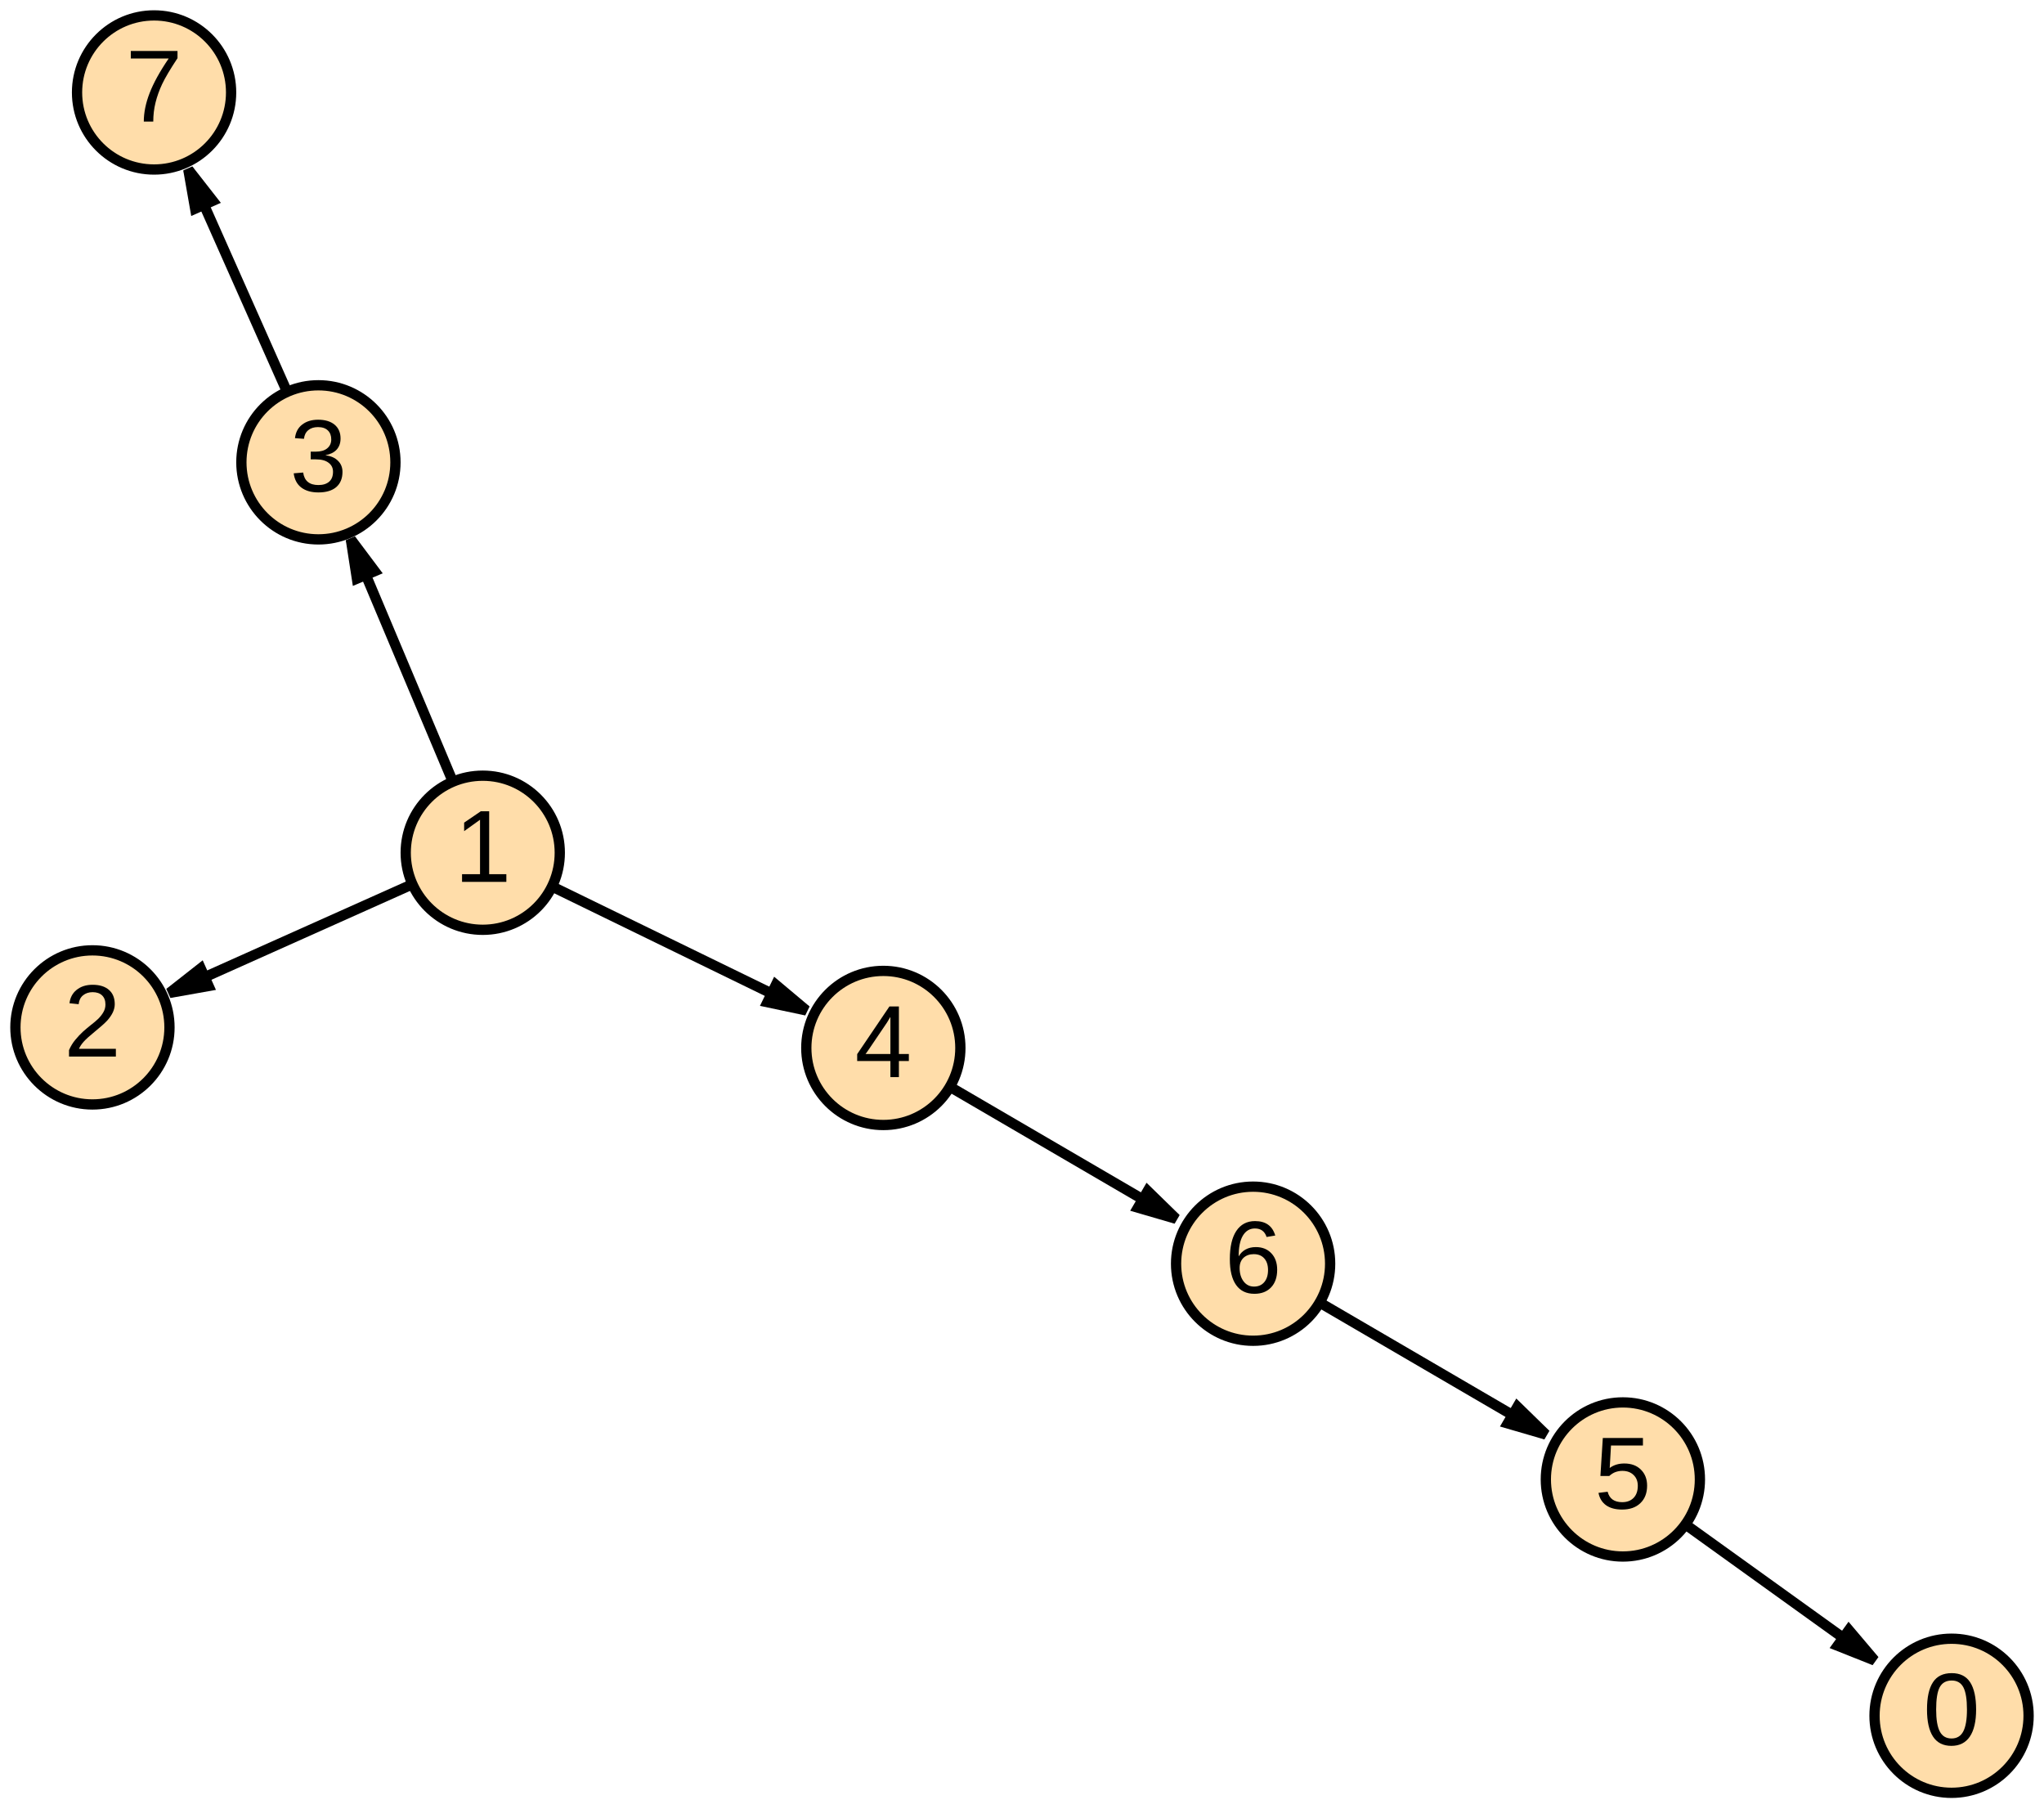
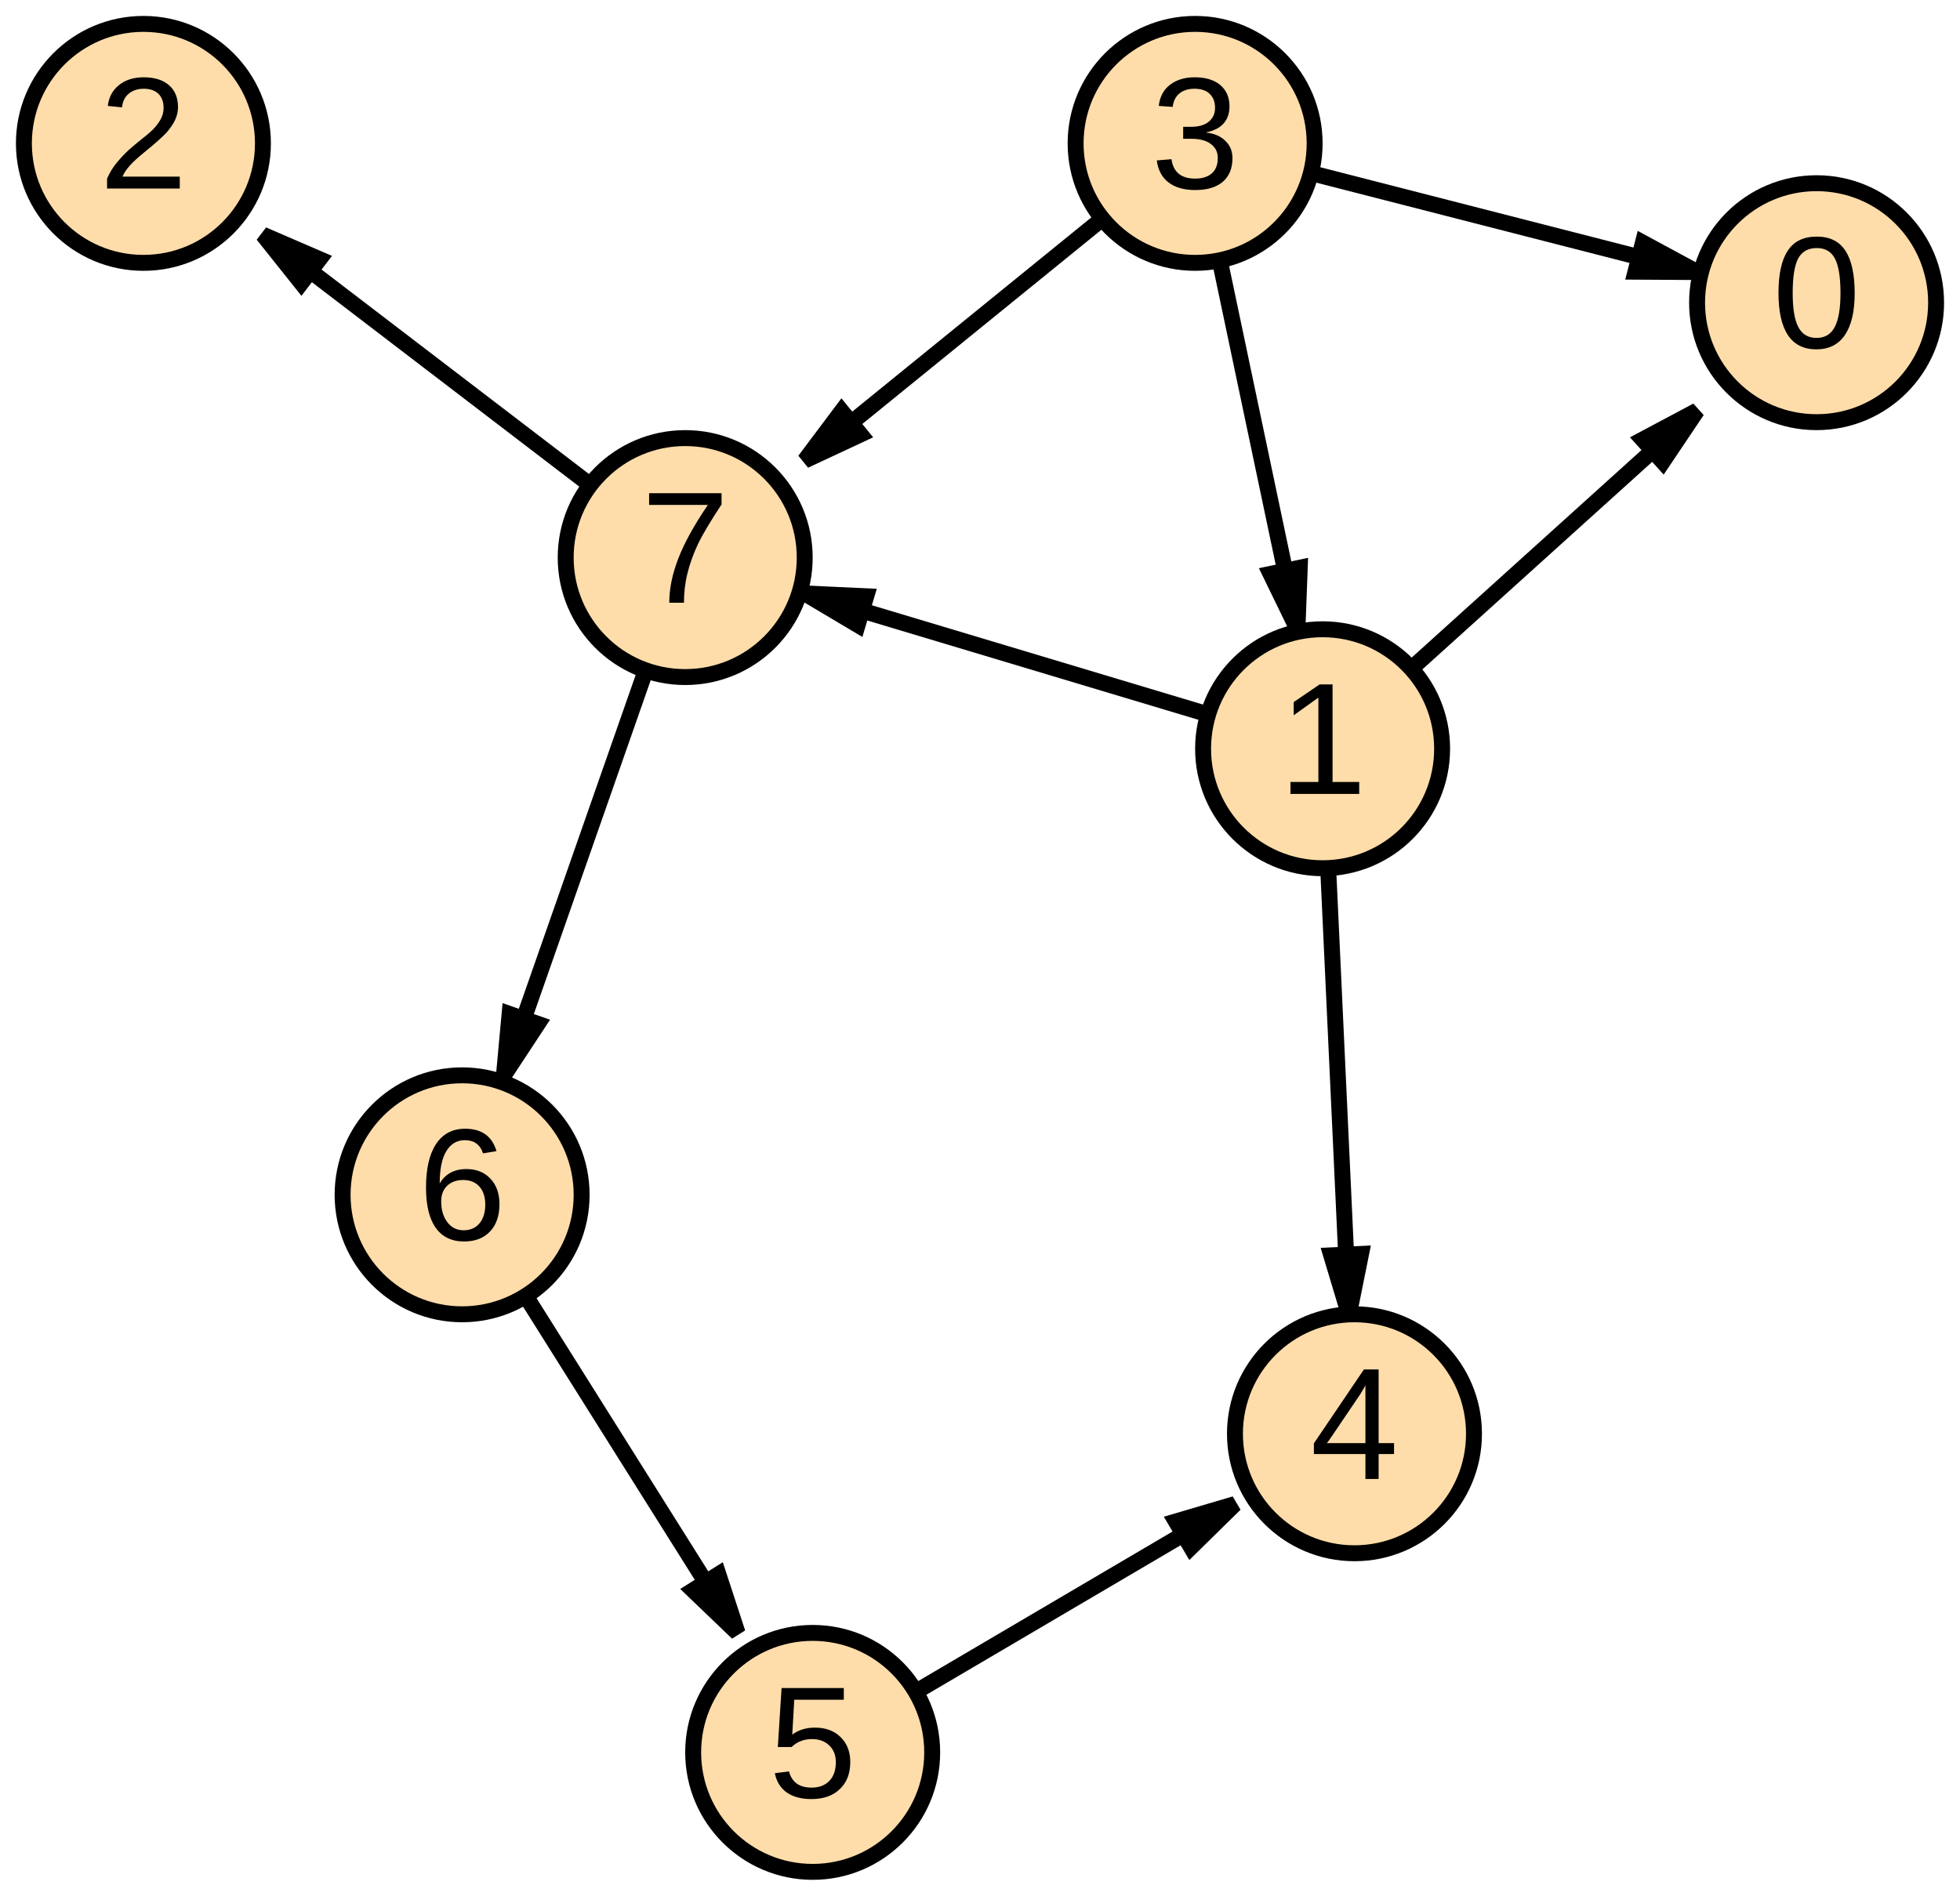
- <svg xmlns="http://www.w3.org/2000/svg" version="1.1" baseProfile="full" viewBox="13 13 199 176">
+ <svg xmlns="http://www.w3.org/2000/svg" version="1.1" baseProfile="full" viewBox="13 13 123 119">
  <g>
    <g>
-       <polygon points="29.5 109.645 32.54 107.258 33.306 108.969 " stroke="#000000" stroke-width="1px" fill="#000000" />
-       <path fill="none" d=" M60,96 L29.5,109.645" stroke="#000000" stroke-width="1px" />
+       <polygon points="119.5 38.774 117.346 41.983 116.089 40.592 " stroke="#000000" stroke-width="1px" fill="#000000" />
+       <path fill="none" d=" M96,60 L119.5,38.774" stroke="#000000" stroke-width="1px" />
    </g>
    <g>
-       <polygon points="47.158 65.5 49.477 68.592 47.749 69.32 " stroke="#000000" stroke-width="1px" fill="#000000" />
-       <path fill="none" d=" M60,96 L47.158,65.5" stroke="#000000" stroke-width="1px" />
+       <polygon points="97.651 95.5 96.54 91.798 98.413 91.71 " stroke="#000000" stroke-width="1px" fill="#000000" />
+       <path fill="none" d=" M96,60 L97.651,95.5" stroke="#000000" stroke-width="1px" />
    </g>
    <g>
-       <polygon points="91.5 111.346 87.718 110.547 88.539 108.861 " stroke="#000000" stroke-width="1px" fill="#000000" />
-       <path fill="none" d=" M60,96 L91.5,111.346" stroke="#000000" stroke-width="1px" />
+       <polygon points="63.5 50.25 67.361 50.43 66.823 52.225 " stroke="#000000" stroke-width="1px" fill="#000000" />
+       <path fill="none" d=" M96,60 L63.5,50.25" stroke="#000000" stroke-width="1px" />
    </g>
    <g>
-       <polygon points="31.333 29.5 33.713 32.546 32 33.307 " stroke="#000000" stroke-width="1px" fill="#000000" />
-       <path fill="none" d=" M44,58 L31.333,29.5" stroke="#000000" stroke-width="1px" />
+       <polygon points="119.5 30.077 115.635 30.054 116.1 28.237 " stroke="#000000" stroke-width="1px" fill="#000000" />
+       <path fill="none" d=" M88,22 L119.5,30.077" stroke="#000000" stroke-width="1px" />
    </g>
    <g>
-       <polygon points="127.5 131.625 123.788 130.545 124.733 128.926 " stroke="#000000" stroke-width="1px" fill="#000000" />
-       <path fill="none" d=" M99,115 L127.5,131.625" stroke="#000000" stroke-width="1px" />
+       <polygon points="94.421 52.5 92.731 49.024 94.566 48.637 " stroke="#000000" stroke-width="1px" fill="#000000" />
+       <path fill="none" d=" M88,22 L94.421,52.5" stroke="#000000" stroke-width="1px" />
    </g>
    <g>
-       <polygon points="195.5 174.609 191.908 173.182 193.002 171.659 " stroke="#000000" stroke-width="1px" fill="#000000" />
-       <path fill="none" d=" M171,157 L195.5,174.609" stroke="#000000" stroke-width="1px" />
+       <polygon points="63.5 41.906 65.819 38.814 67.002 40.269 " stroke="#000000" stroke-width="1px" fill="#000000" />
+       <path fill="none" d=" M88,22 L63.5,41.906" stroke="#000000" stroke-width="1px" />
    </g>
    <g>
-       <polygon points="163.5 152.625 159.788 151.545 160.733 149.926 " stroke="#000000" stroke-width="1px" fill="#000000" />
-       <path fill="none" d=" M135,136 L163.5,152.625" stroke="#000000" stroke-width="1px" />
+       <polygon points="90.5 107.412 87.743 110.121 86.792 108.505 " stroke="#000000" stroke-width="1px" fill="#000000" />
+       <path fill="none" d=" M64,123 L90.5,107.412" stroke="#000000" stroke-width="1px" />
+     </g>
+     <g>
+       <polygon points="59.286 115.5 56.496 112.824 58.084 111.826 " stroke="#000000" stroke-width="1px" fill="#000000" />
+       <path fill="none" d=" M42,88 L59.286,115.5" stroke="#000000" stroke-width="1px" />
+     </g>
+     <g>
+       <polygon points="29.5 27.735 33.048 29.268 31.909 30.758 " stroke="#000000" stroke-width="1px" fill="#000000" />
+       <path fill="none" d=" M56,48 L29.5,27.735" stroke="#000000" stroke-width="1px" />
+     </g>
+     <g>
+       <polygon points="44.625 80.5 44.979 76.651 46.749 77.27 " stroke="#000000" stroke-width="1px" fill="#000000" />
+       <path fill="none" d=" M56,48 L44.625,80.5" stroke="#000000" stroke-width="1px" />
    </g>
  </g>
  <g>
-     <ellipse cx="203" cy="180" rx="7.5" ry="7.5" fill="#FFDDAA" stroke-width="1px" stroke="#000000" />
-     <text x="203" y="180" text-anchor="middle" dominant-baseline="middle" font-family="Arial" font-size="10" fill="#000000">0</text>
+     <ellipse cx="127" cy="32" rx="7.5" ry="7.5" fill="#FFDDAA" stroke-width="1px" stroke="#000000" />
+     <text x="127" y="32" text-anchor="middle" dominant-baseline="middle" font-family="Arial" font-size="10" fill="#000000">0</text>
  </g>
  <g>
-     <ellipse cx="60" cy="96" rx="7.5" ry="7.5" fill="#FFDDAA" stroke-width="1px" stroke="#000000" />
-     <text x="60" y="96" text-anchor="middle" dominant-baseline="middle" font-family="Arial" font-size="10" fill="#000000">1</text>
+     <ellipse cx="96" cy="60" rx="7.5" ry="7.5" fill="#FFDDAA" stroke-width="1px" stroke="#000000" />
+     <text x="96" y="60" text-anchor="middle" dominant-baseline="middle" font-family="Arial" font-size="10" fill="#000000">1</text>
  </g>
  <g>
-     <ellipse cx="22" cy="113" rx="7.5" ry="7.5" fill="#FFDDAA" stroke-width="1px" stroke="#000000" />
-     <text x="22" y="113" text-anchor="middle" dominant-baseline="middle" font-family="Arial" font-size="10" fill="#000000">2</text>
+     <ellipse cx="22" cy="22" rx="7.5" ry="7.5" fill="#FFDDAA" stroke-width="1px" stroke="#000000" />
+     <text x="22" y="22" text-anchor="middle" dominant-baseline="middle" font-family="Arial" font-size="10" fill="#000000">2</text>
  </g>
  <g>
-     <ellipse cx="44" cy="58" rx="7.5" ry="7.5" fill="#FFDDAA" stroke-width="1px" stroke="#000000" />
-     <text x="44" y="58" text-anchor="middle" dominant-baseline="middle" font-family="Arial" font-size="10" fill="#000000">3</text>
+     <ellipse cx="88" cy="22" rx="7.5" ry="7.5" fill="#FFDDAA" stroke-width="1px" stroke="#000000" />
+     <text x="88" y="22" text-anchor="middle" dominant-baseline="middle" font-family="Arial" font-size="10" fill="#000000">3</text>
  </g>
  <g>
-     <ellipse cx="99" cy="115" rx="7.5" ry="7.5" fill="#FFDDAA" stroke-width="1px" stroke="#000000" />
-     <text x="99" y="115" text-anchor="middle" dominant-baseline="middle" font-family="Arial" font-size="10" fill="#000000">4</text>
+     <ellipse cx="98" cy="103" rx="7.5" ry="7.5" fill="#FFDDAA" stroke-width="1px" stroke="#000000" />
+     <text x="98" y="103" text-anchor="middle" dominant-baseline="middle" font-family="Arial" font-size="10" fill="#000000">4</text>
  </g>
  <g>
-     <ellipse cx="171" cy="157" rx="7.5" ry="7.5" fill="#FFDDAA" stroke-width="1px" stroke="#000000" />
-     <text x="171" y="157" text-anchor="middle" dominant-baseline="middle" font-family="Arial" font-size="10" fill="#000000">5</text>
+     <ellipse cx="64" cy="123" rx="7.5" ry="7.5" fill="#FFDDAA" stroke-width="1px" stroke="#000000" />
+     <text x="64" y="123" text-anchor="middle" dominant-baseline="middle" font-family="Arial" font-size="10" fill="#000000">5</text>
  </g>
  <g>
-     <ellipse cx="135" cy="136" rx="7.5" ry="7.5" fill="#FFDDAA" stroke-width="1px" stroke="#000000" />
-     <text x="135" y="136" text-anchor="middle" dominant-baseline="middle" font-family="Arial" font-size="10" fill="#000000">6</text>
+     <ellipse cx="42" cy="88" rx="7.5" ry="7.5" fill="#FFDDAA" stroke-width="1px" stroke="#000000" />
+     <text x="42" y="88" text-anchor="middle" dominant-baseline="middle" font-family="Arial" font-size="10" fill="#000000">6</text>
  </g>
  <g>
-     <ellipse cx="28" cy="22" rx="7.5" ry="7.5" fill="#FFDDAA" stroke-width="1px" stroke="#000000" />
-     <text x="28" y="22" text-anchor="middle" dominant-baseline="middle" font-family="Arial" font-size="10" fill="#000000">7</text>
+     <ellipse cx="56" cy="48" rx="7.5" ry="7.5" fill="#FFDDAA" stroke-width="1px" stroke="#000000" />
+     <text x="56" y="48" text-anchor="middle" dominant-baseline="middle" font-family="Arial" font-size="10" fill="#000000">7</text>
  </g>
</svg>
